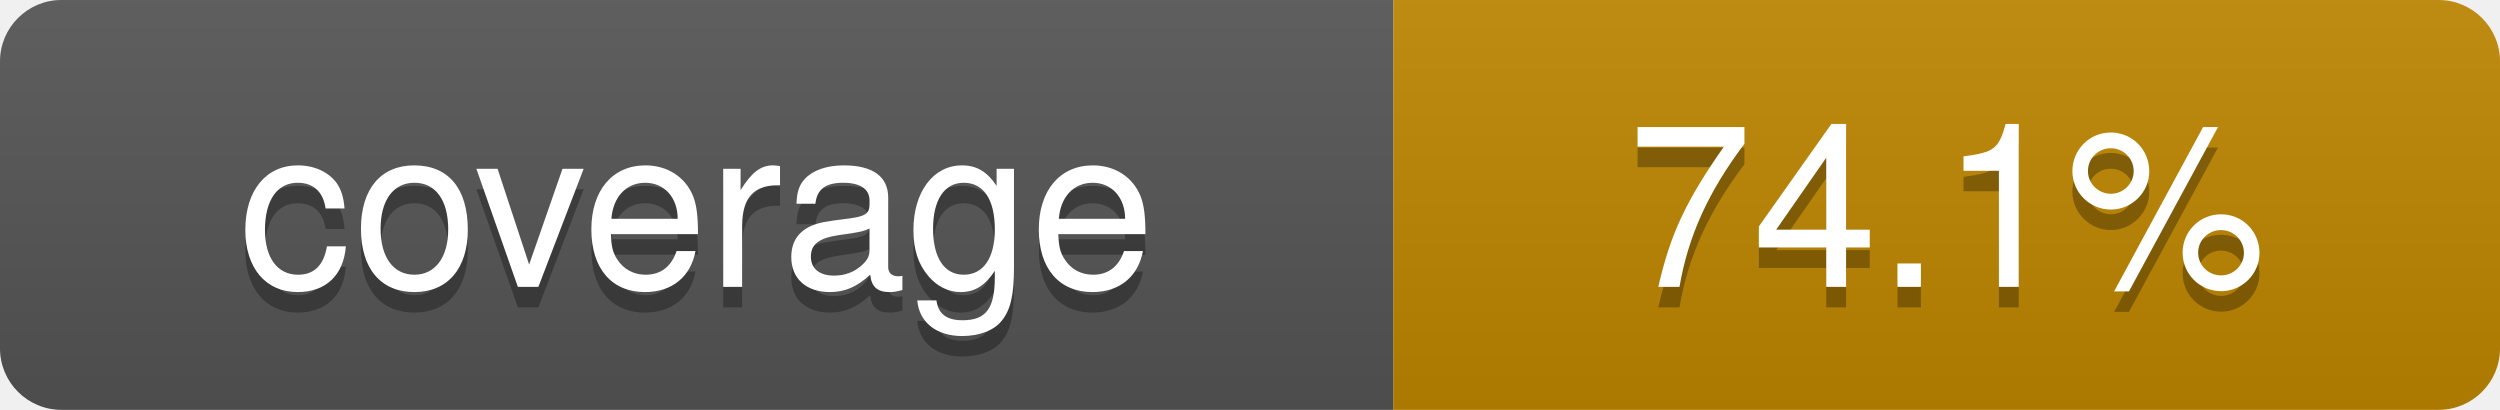
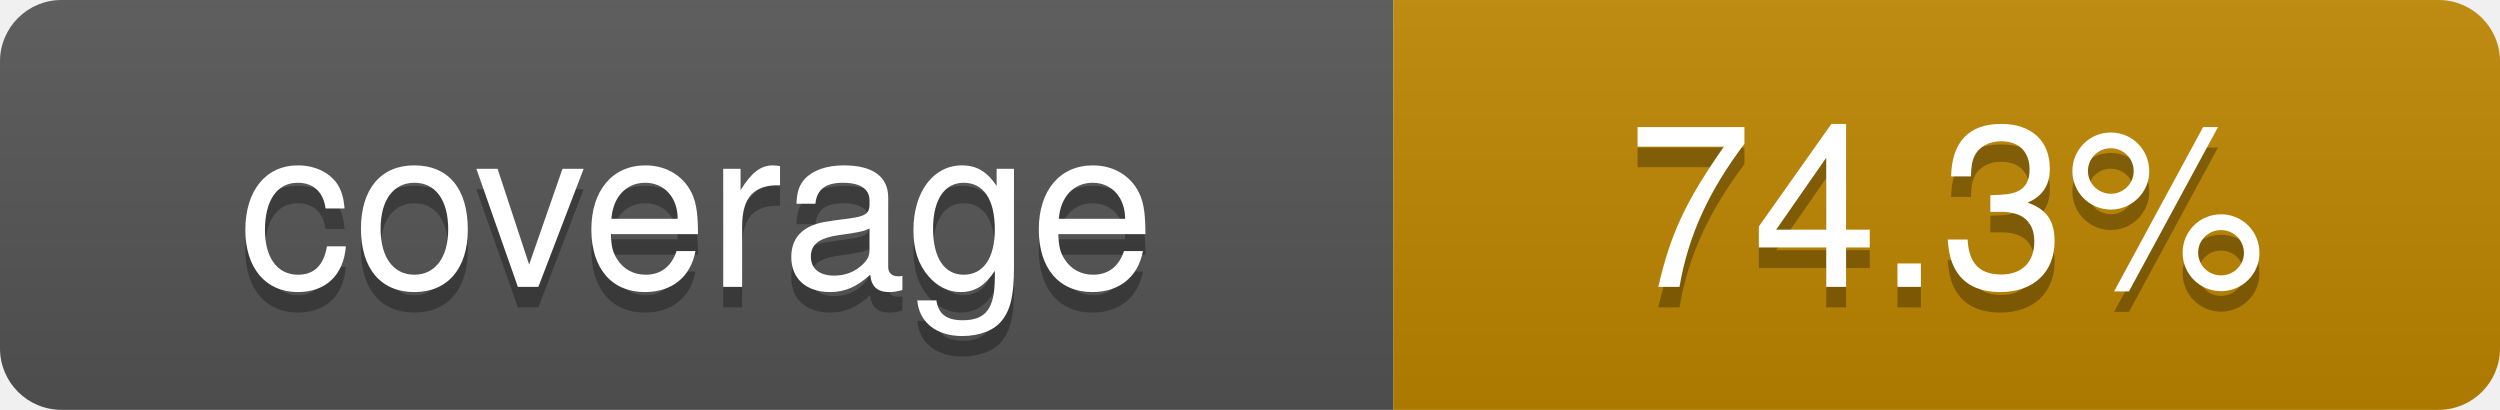
- <svg xmlns="http://www.w3.org/2000/svg" viewBox="0 0 122 20" width="122" height="20" role="img" aria-label="coverage: 74.1%">
+ <svg xmlns="http://www.w3.org/2000/svg" viewBox="0 0 122 20" width="122" height="20" role="img" aria-label="coverage: 74.3%">
  <linearGradient id="covpages-grad" x2="0" y2="100%">
    <stop offset="0" stop-color="#bbb" stop-opacity=".1" />
    <stop offset="1" stop-opacity=".1" />
  </linearGradient>
  <clipPath id="covpages-r">
    <rect width="122" height="20" rx="3" fill="#fff" />
  </clipPath>
  <g clip-path="url(#covpages-r)">
    <rect width="68" height="20" fill="#555" />
    <rect x="68" width="54" height="20" fill="#bf8700" />
    <rect width="122" height="20" fill="url(#covpages-grad)" />
  </g>
  <g fill="#fff" text-anchor="middle" font-family="-apple-system,BlinkMacSystemFont,Segoe UI,Helvetica,Arial,sans-serif" text-rendering="geometricPrecision" font-size="110">
    <text aria-hidden="true" x="340" y="150" fill="#010101" fill-opacity=".3" transform="scale(.1)">coverage</text>
    <text x="340" y="140" transform="scale(.1)" fill="#fff">coverage</text>
-     <text aria-hidden="true" x="950" y="150" fill="#010101" fill-opacity=".3" transform="scale(.1)">74.1%</text>
-     <text x="950" y="140" transform="scale(.1)" fill="#fff">74.1%</text>
+     <text aria-hidden="true" x="950" y="150" fill="#010101" fill-opacity=".3" transform="scale(.1)">74.3%</text>
+     <text x="950" y="140" transform="scale(.1)" fill="#fff">74.3%</text>
  </g>
</svg>
